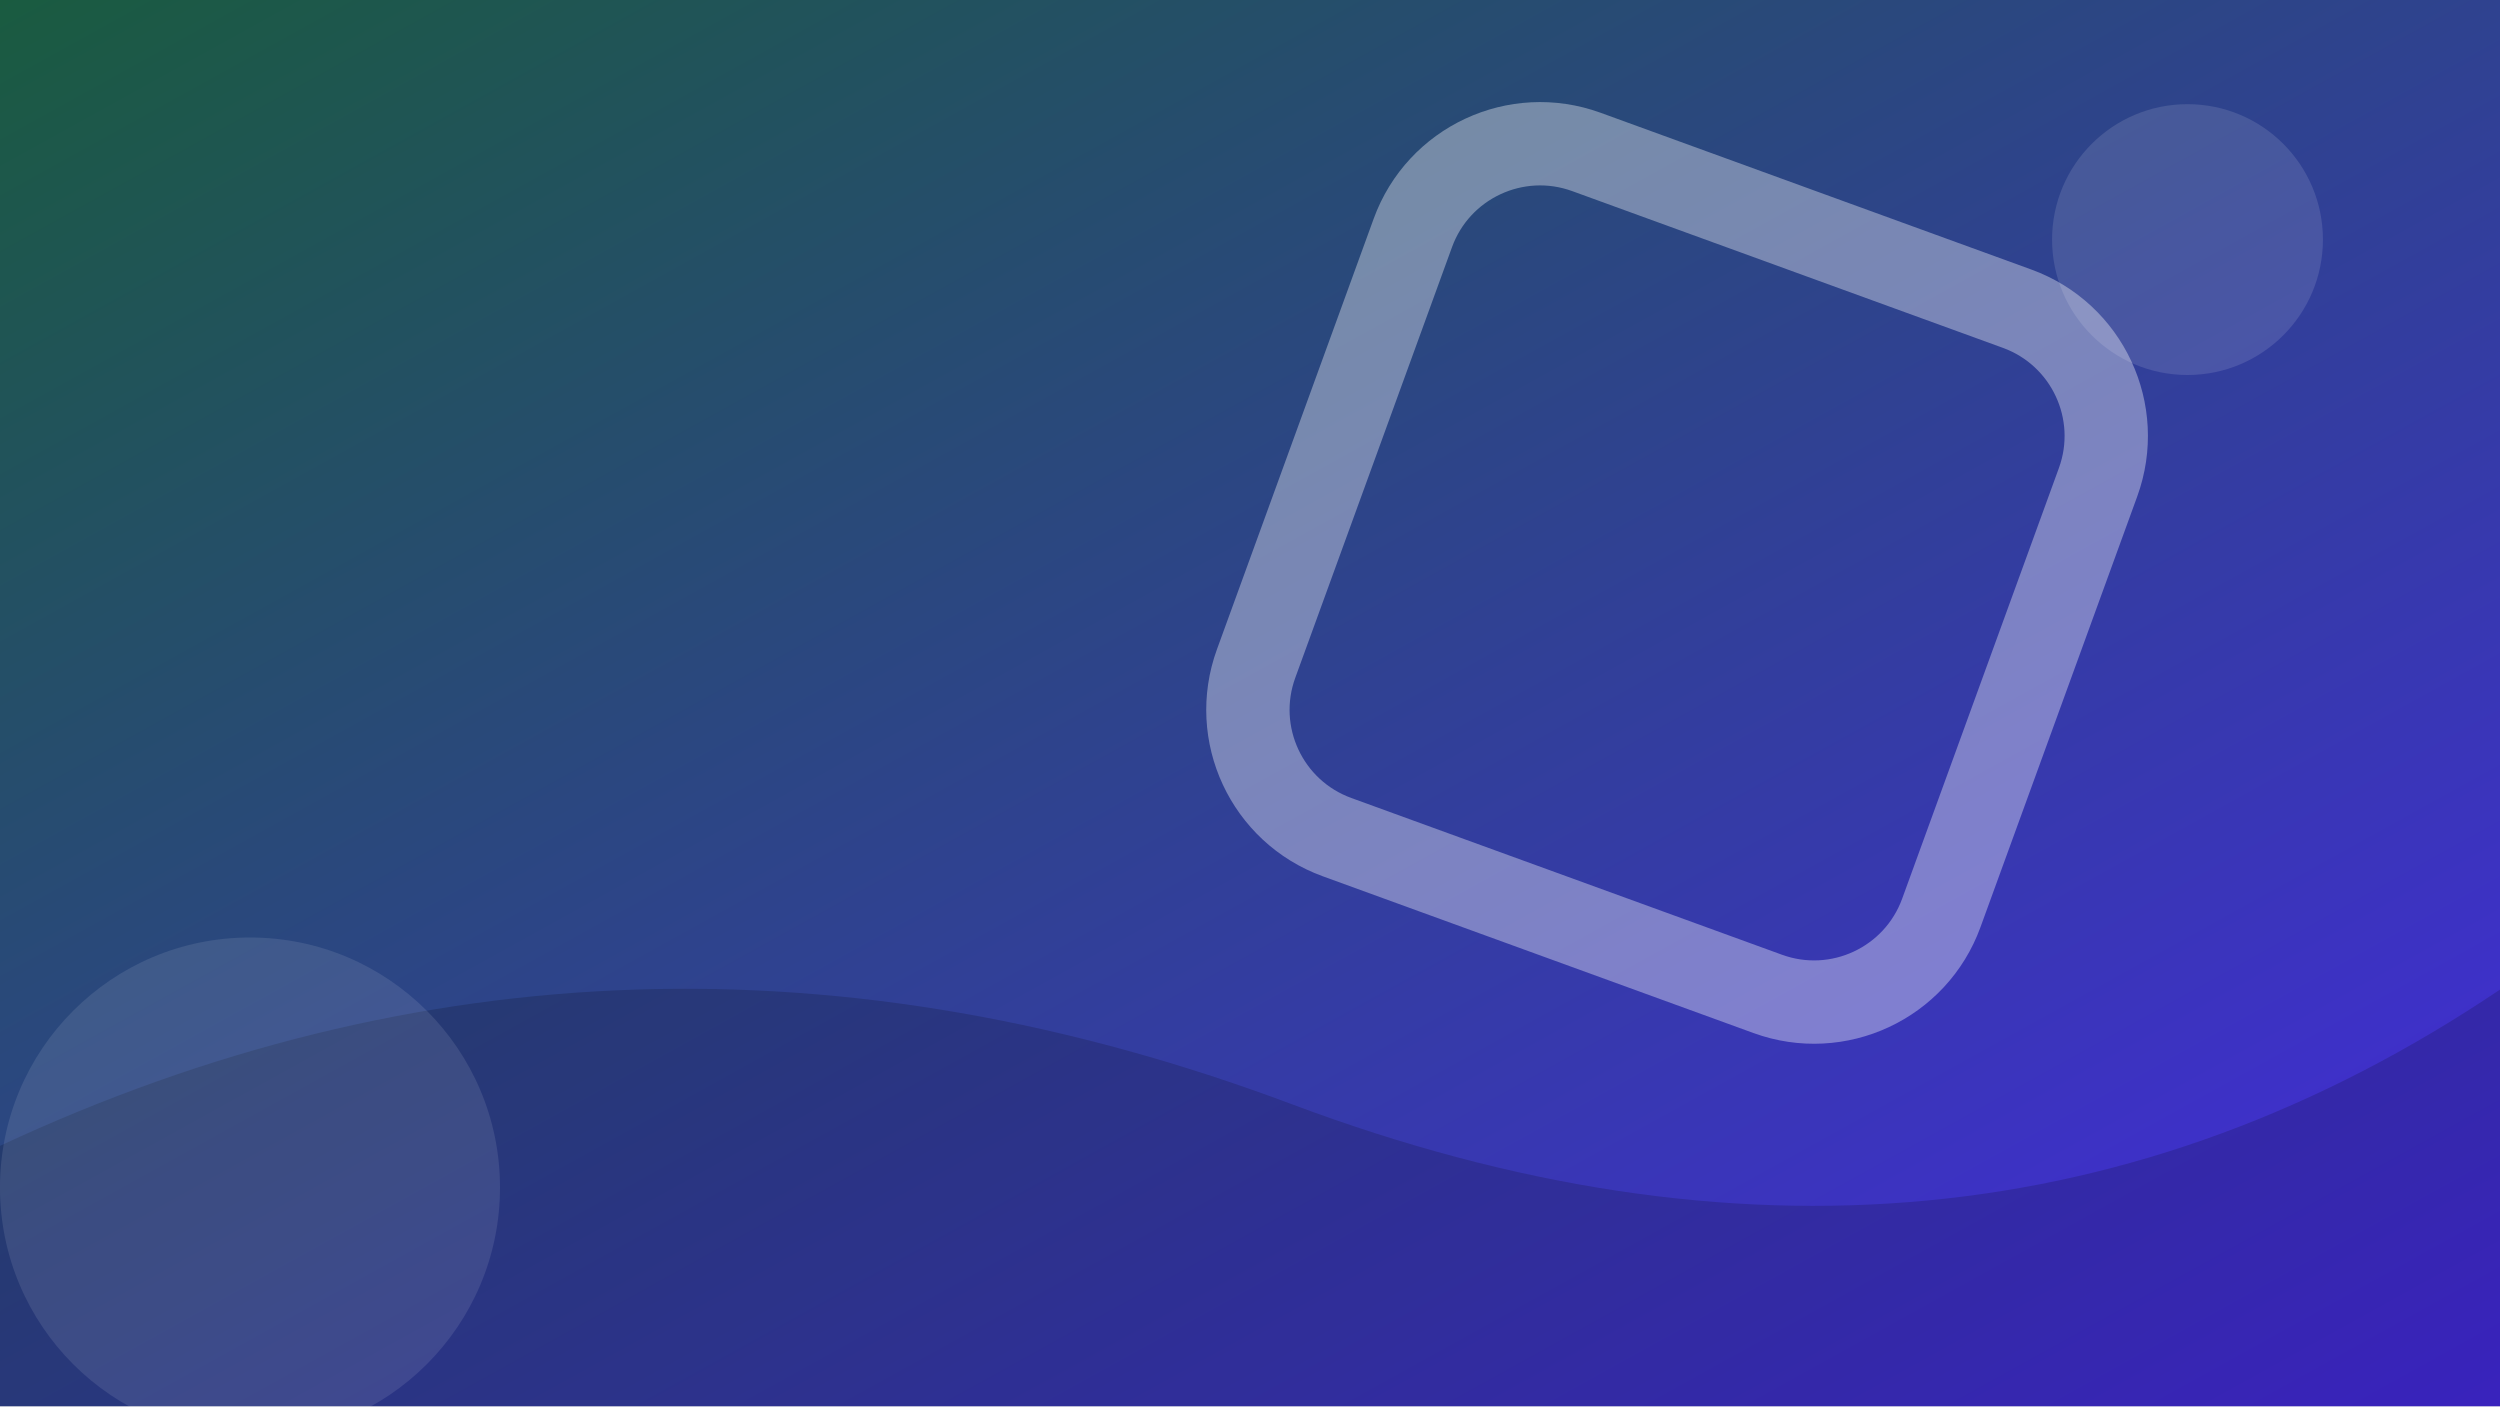
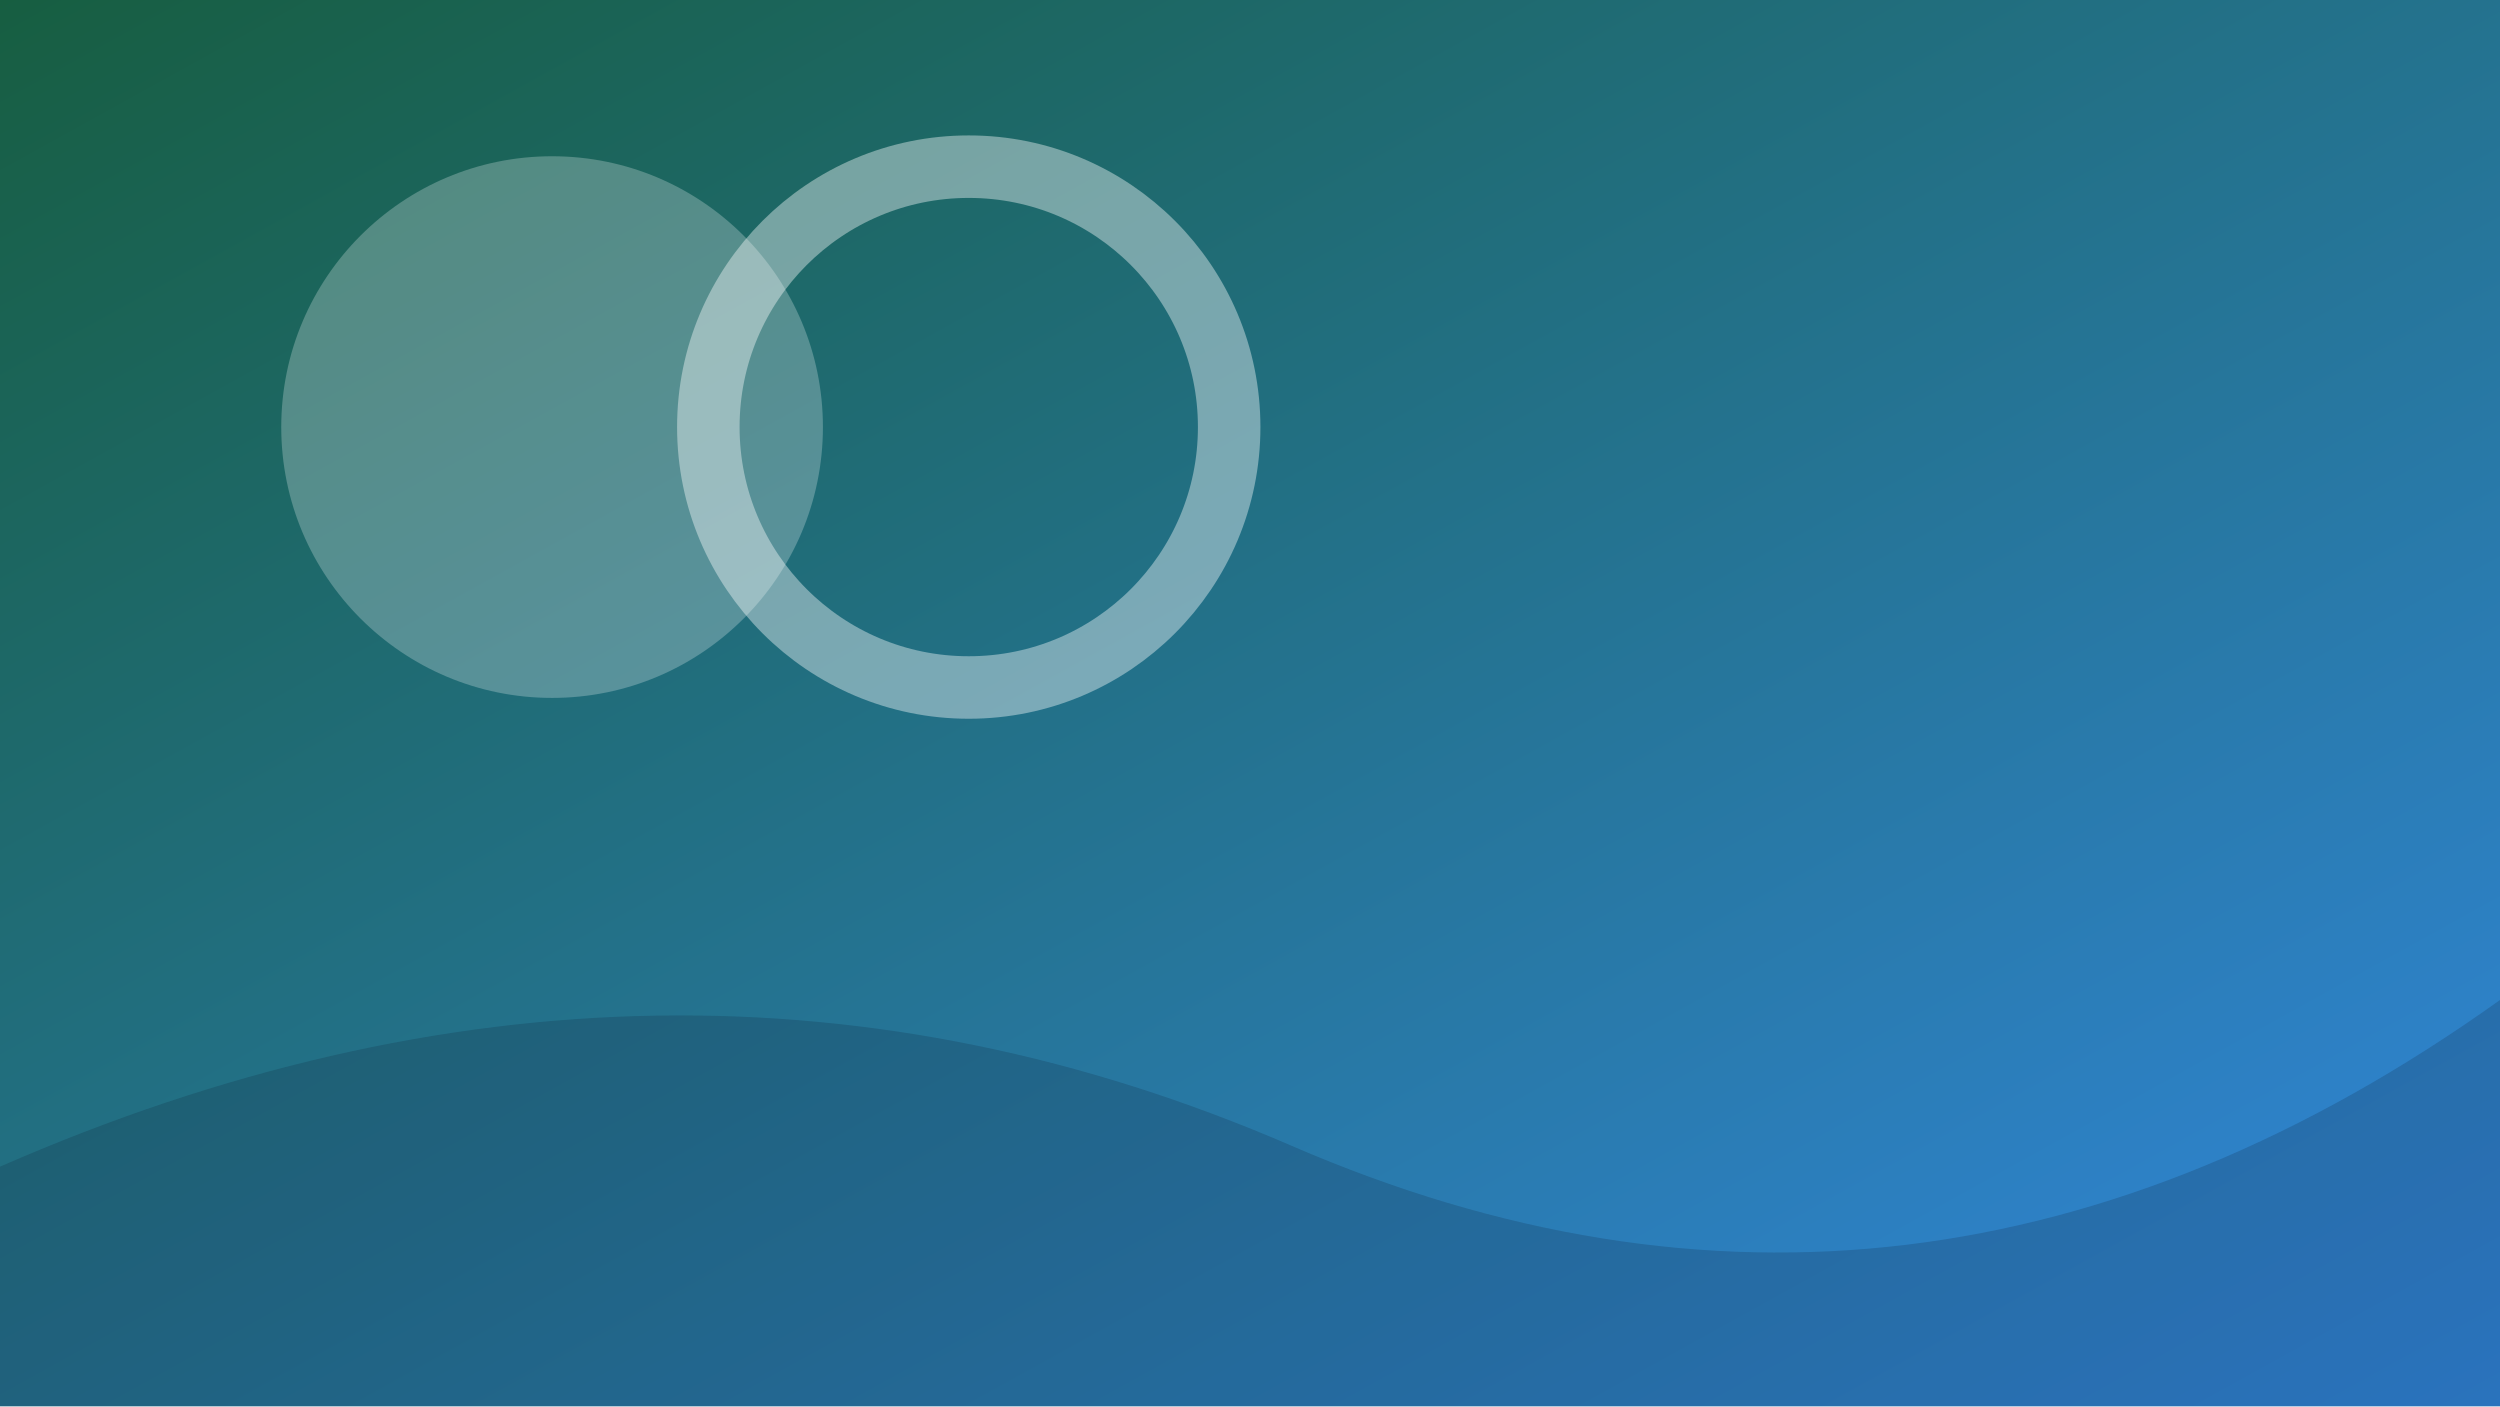
<svg xmlns="http://www.w3.org/2000/svg" viewBox="0 0 1200 675">
  <defs>
-     <linearGradient id="bg" x1="0" y1="0" x2="1" y2="1">
-       <stop stop-color="hsl(155,55%,23%)" />
-       <stop offset="1" stop-color="hsl(249,75%,52%)" />
+     <linearGradient id="g" x2="1" y2="1">
+       <stop stop-color="hsl(155,60%,23%)" />
+       <stop offset="1" stop-color="hsl(210,72%,53%)" />
    </linearGradient>
  </defs>
-   <rect width="1200" height="675" fill="url(#bg)" />
-   <path d="M0 550Q300 410 620 530T1200 475V675H0Z" fill="#000" opacity=".16" />
-   <rect x="630" y="100" width="350" height="350" rx="65" transform="rotate(20 805 275)" fill="none" stroke="white" stroke-width="40" opacity=".36" />
-   <circle cx="1050" cy="115" r="65" fill="#fff" opacity=".12" />
-   <circle cx="120" cy="570" r="120" fill="#fff" opacity=".1" />
+   <rect width="1200" height="675" fill="url(#g)" />
+   <path d="M0 560Q320 420 620 550T1200 480V675H0Z" fill="#09152c" opacity=".18" />
+   <circle cx="265" cy="205" r="130" fill="#fff" opacity=".25" />
+   <circle cx="465" cy="205" r="125" fill="none" stroke="#fff" stroke-width="30" opacity=".4" />
</svg>
